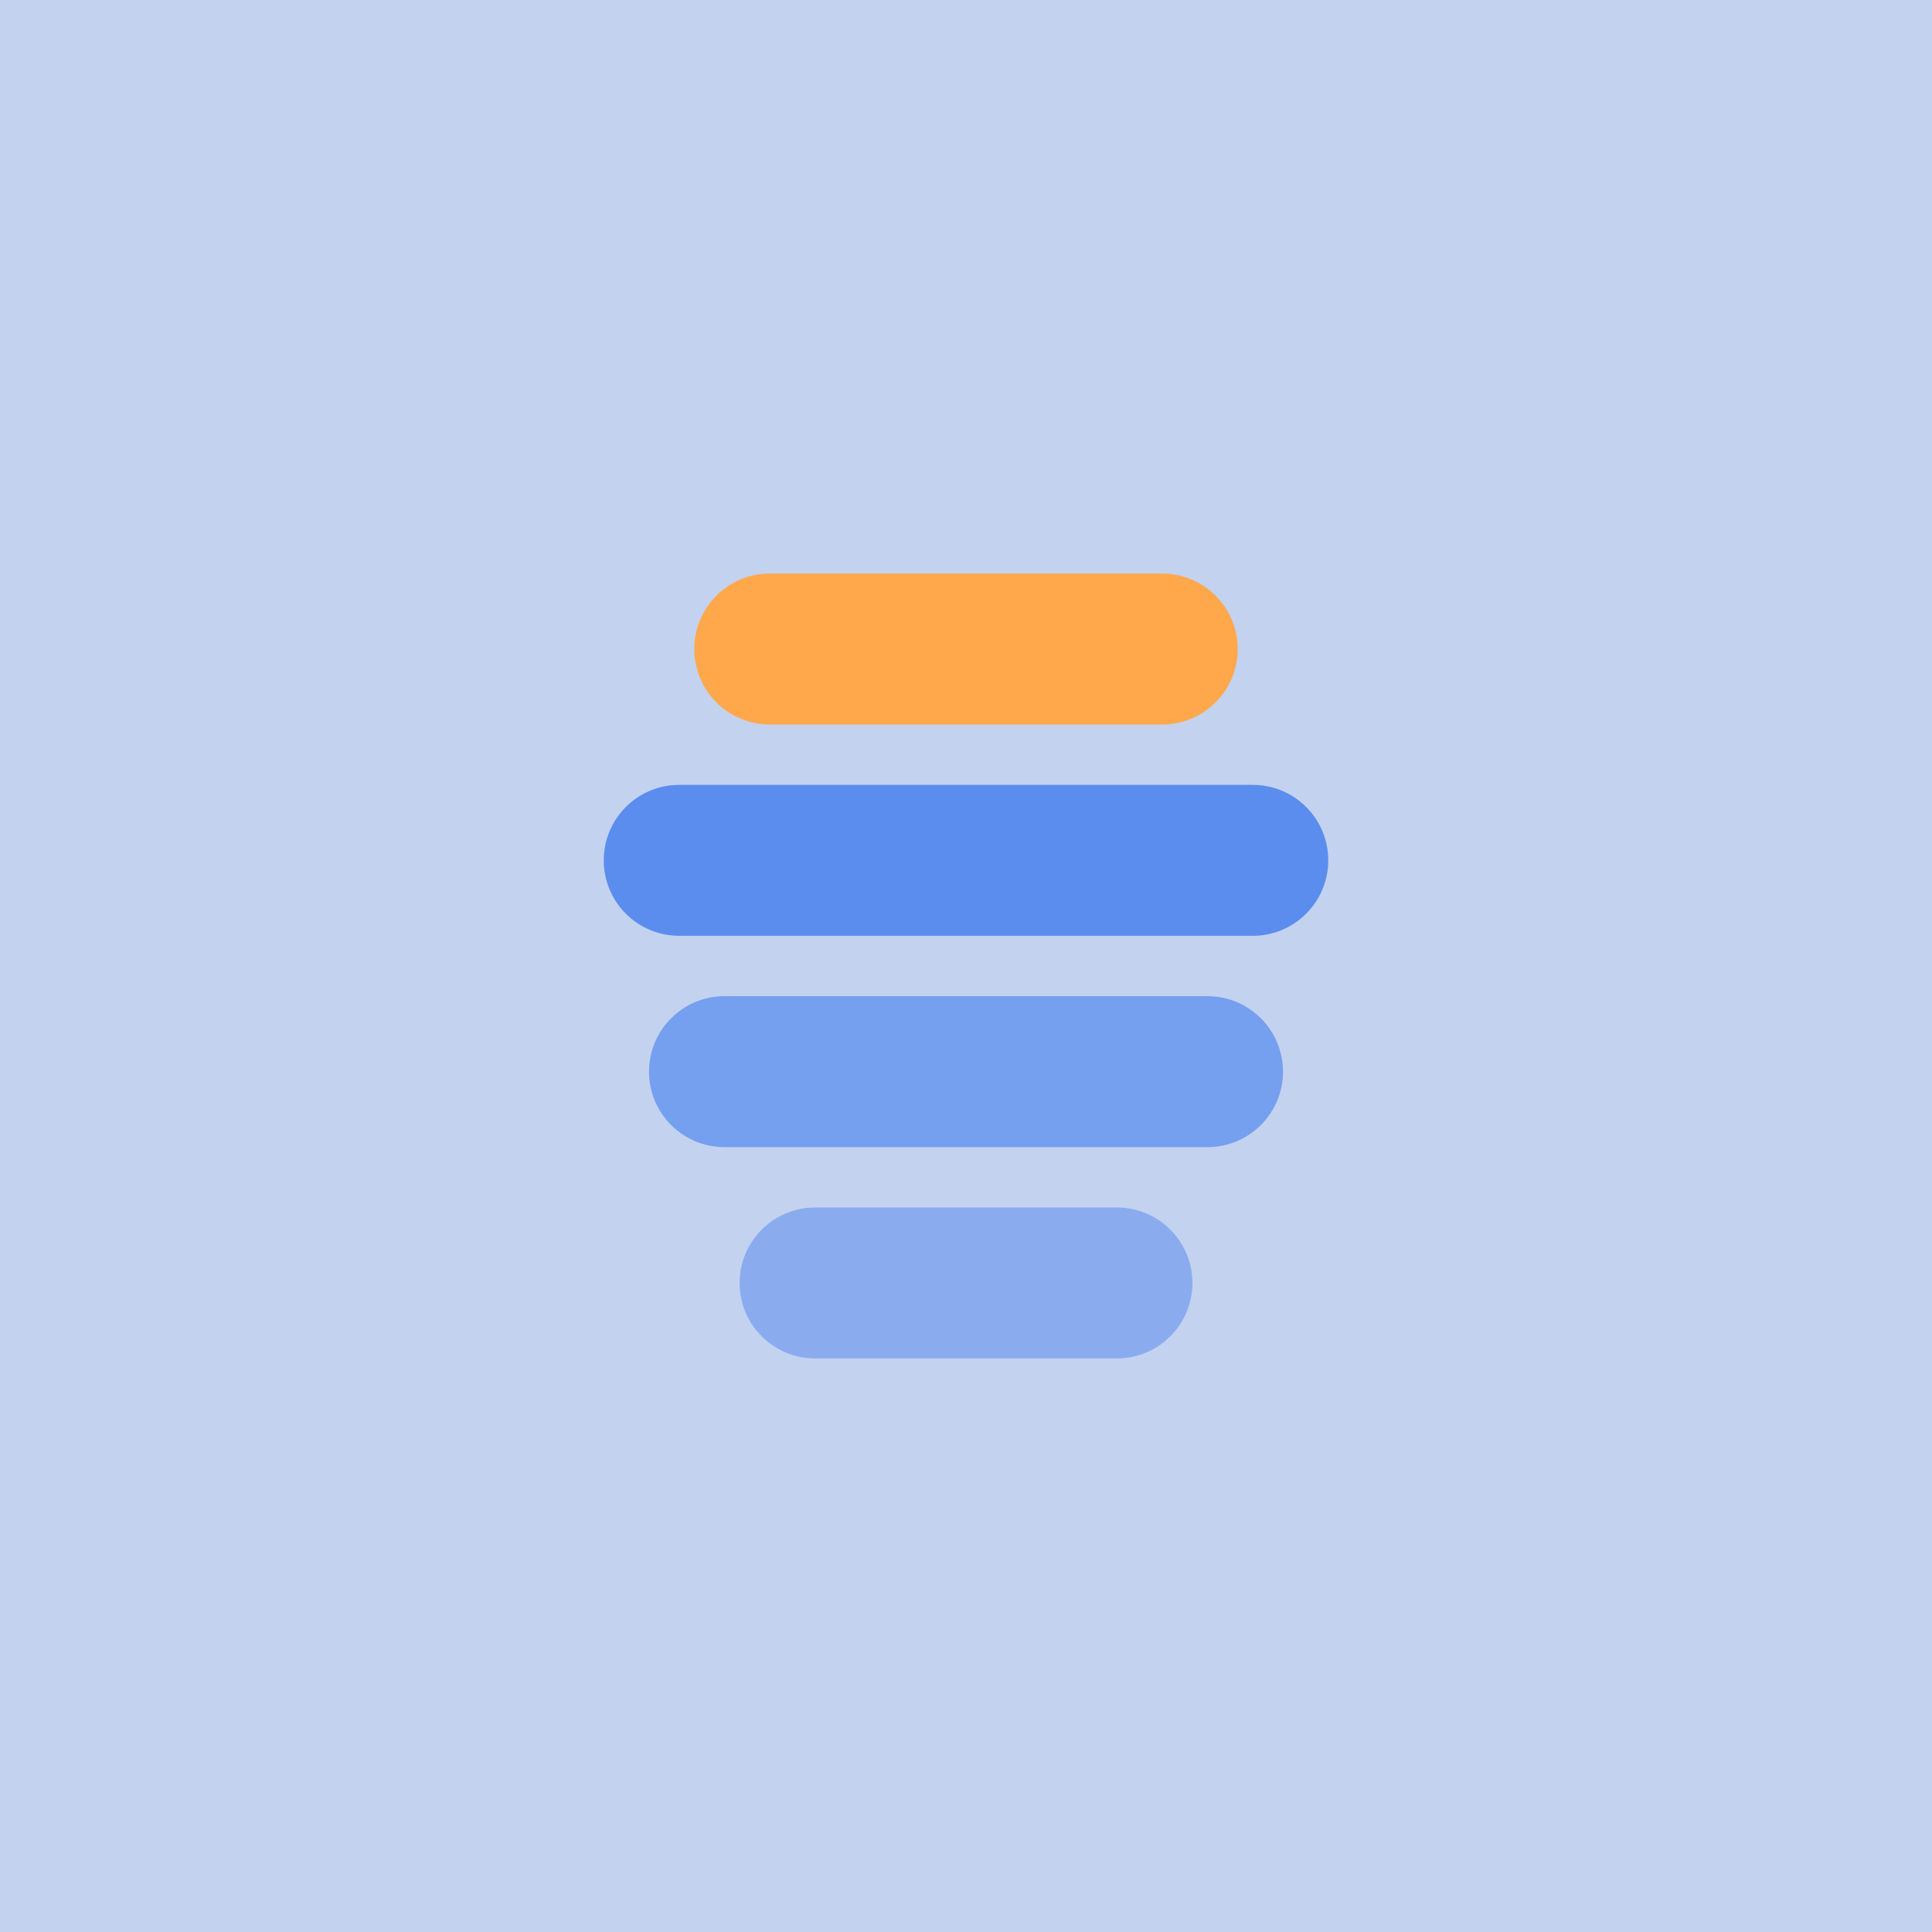
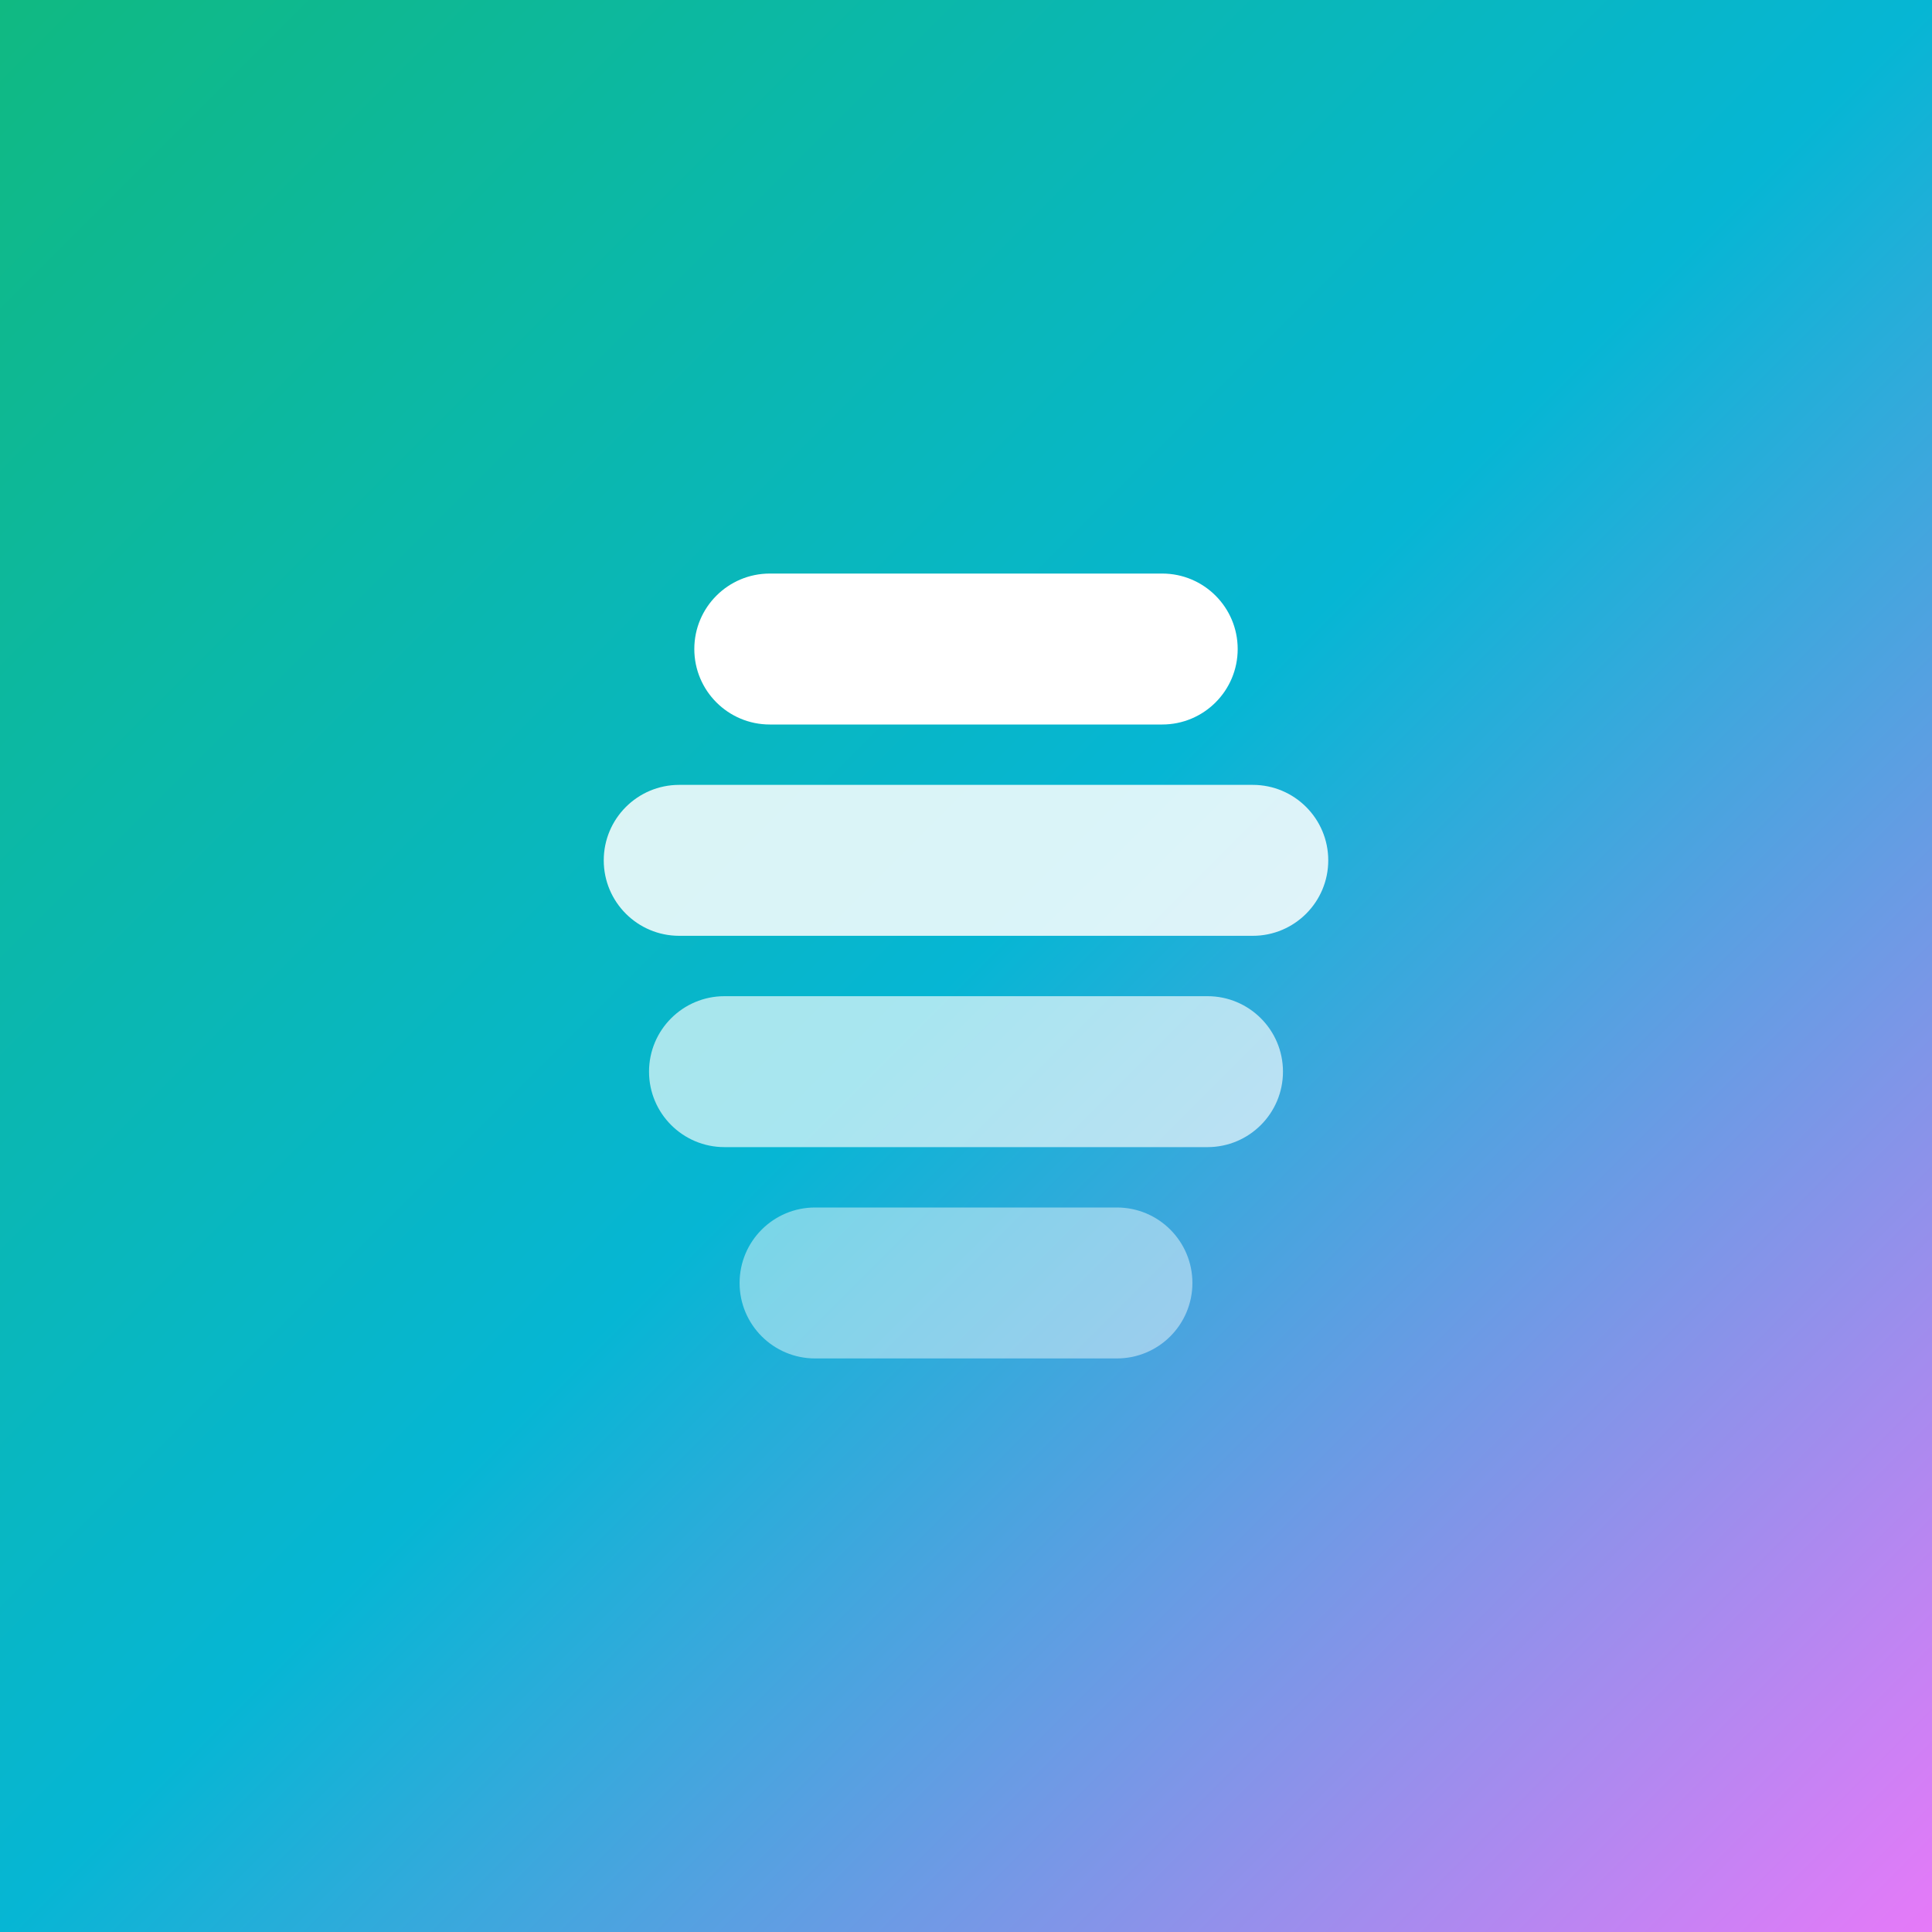
<svg xmlns="http://www.w3.org/2000/svg" viewBox="0 0 512 512">
-   <rect width="512" height="512" fill="#5B8DEF" opacity="0.3" />
+   <defs>
+     <linearGradient id="aurora" x1="0" y1="0" x2="1" y2="1">
+       <stop offset="0%" stop-color="#10B981" />
+       <stop offset="50%" stop-color="#06B6D4" />
+       <stop offset="100%" stop-color="#E879F9" />
+     </linearGradient>
+   </defs>
+   <rect width="512" height="512" fill="url(#aurora)" />
  <g transform="translate(128 128) scale(4)">
-     <rect x="14" y="6" width="36" height="10" rx="5" fill="#FFA84B" />
-     <rect x="8" y="20" width="48" height="10" rx="5" fill="#5B8DEF" />
-     <rect x="11" y="34" width="42" height="10" rx="5" fill="#5B8DEF" opacity="0.75" />
-     <rect x="17" y="48" width="30" height="10" rx="5" fill="#5B8DEF" opacity="0.55" />
+     <rect x="14" y="6" width="36" height="10" rx="5" fill="#FFFFFF" />
+     <rect x="8" y="20" width="48" height="10" rx="5" fill="#FFFFFF" opacity="0.85" />
+     <rect x="11" y="34" width="42" height="10" rx="5" fill="#FFFFFF" opacity="0.65" />
+     <rect x="17" y="48" width="30" height="10" rx="5" fill="#FFFFFF" opacity="0.45" />
  </g>
</svg>
